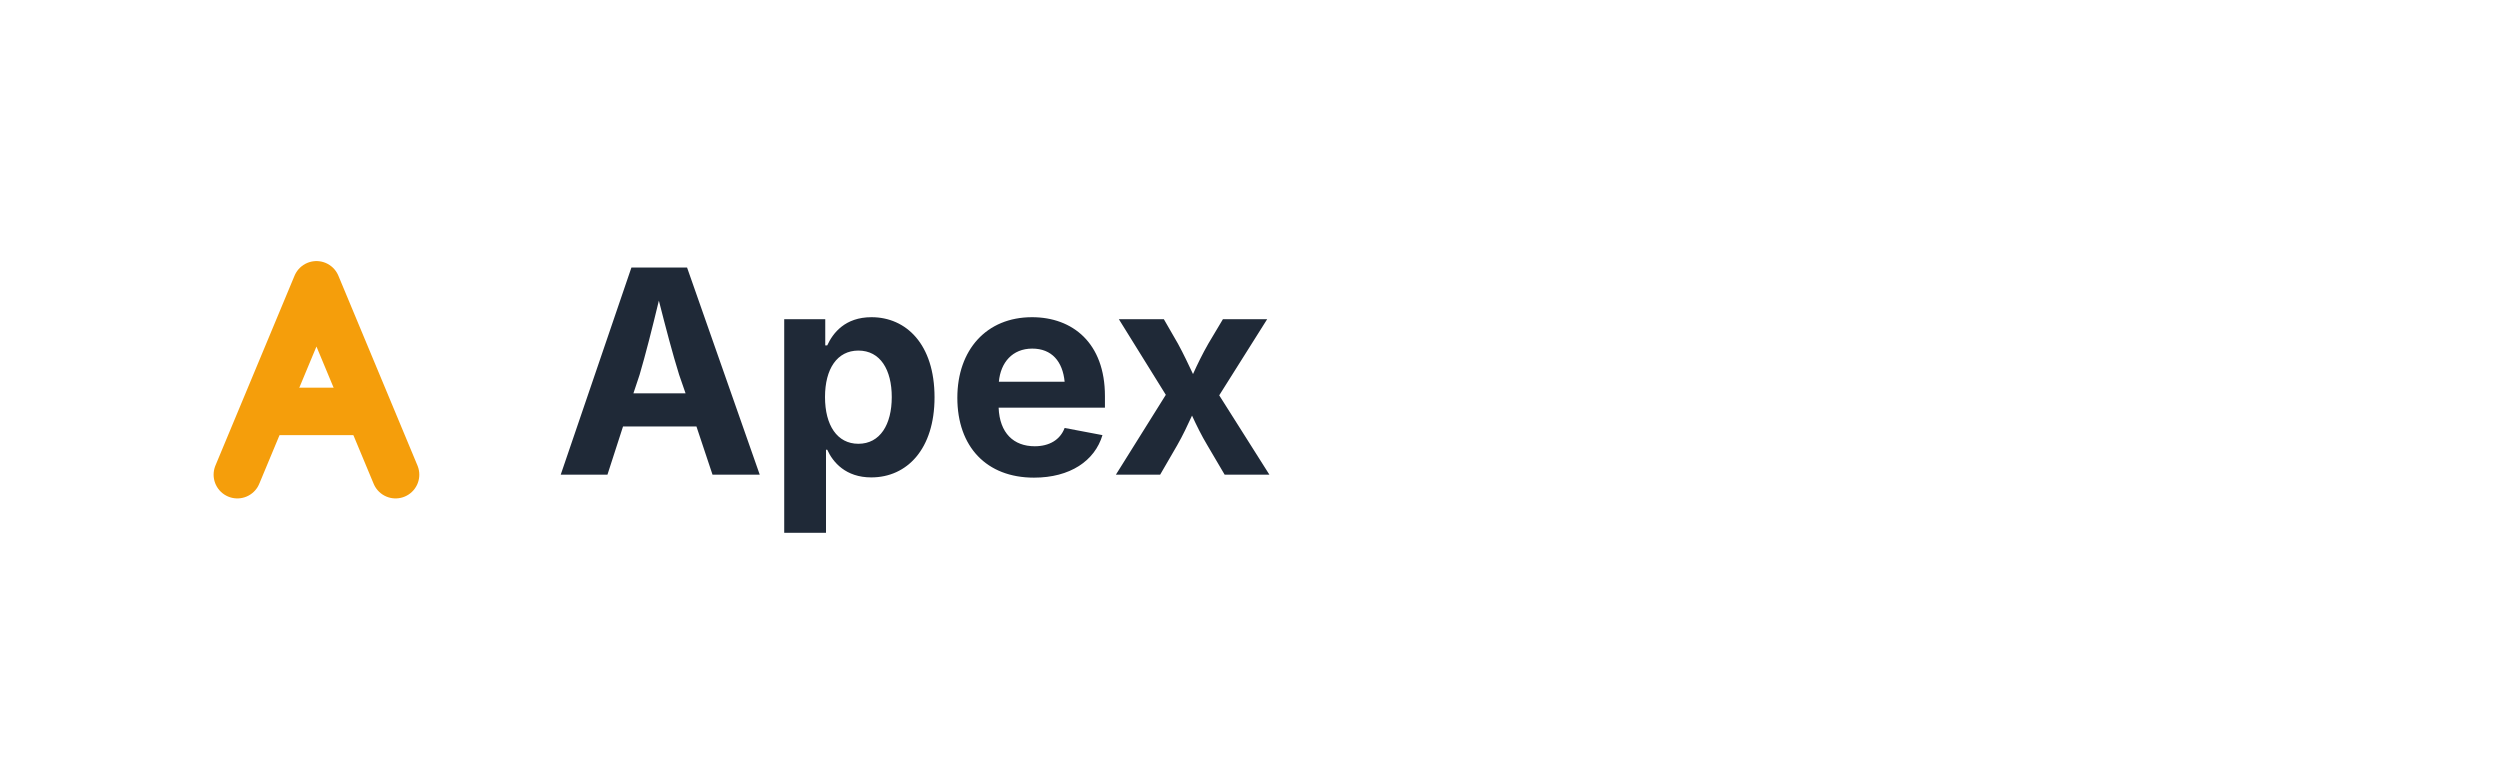
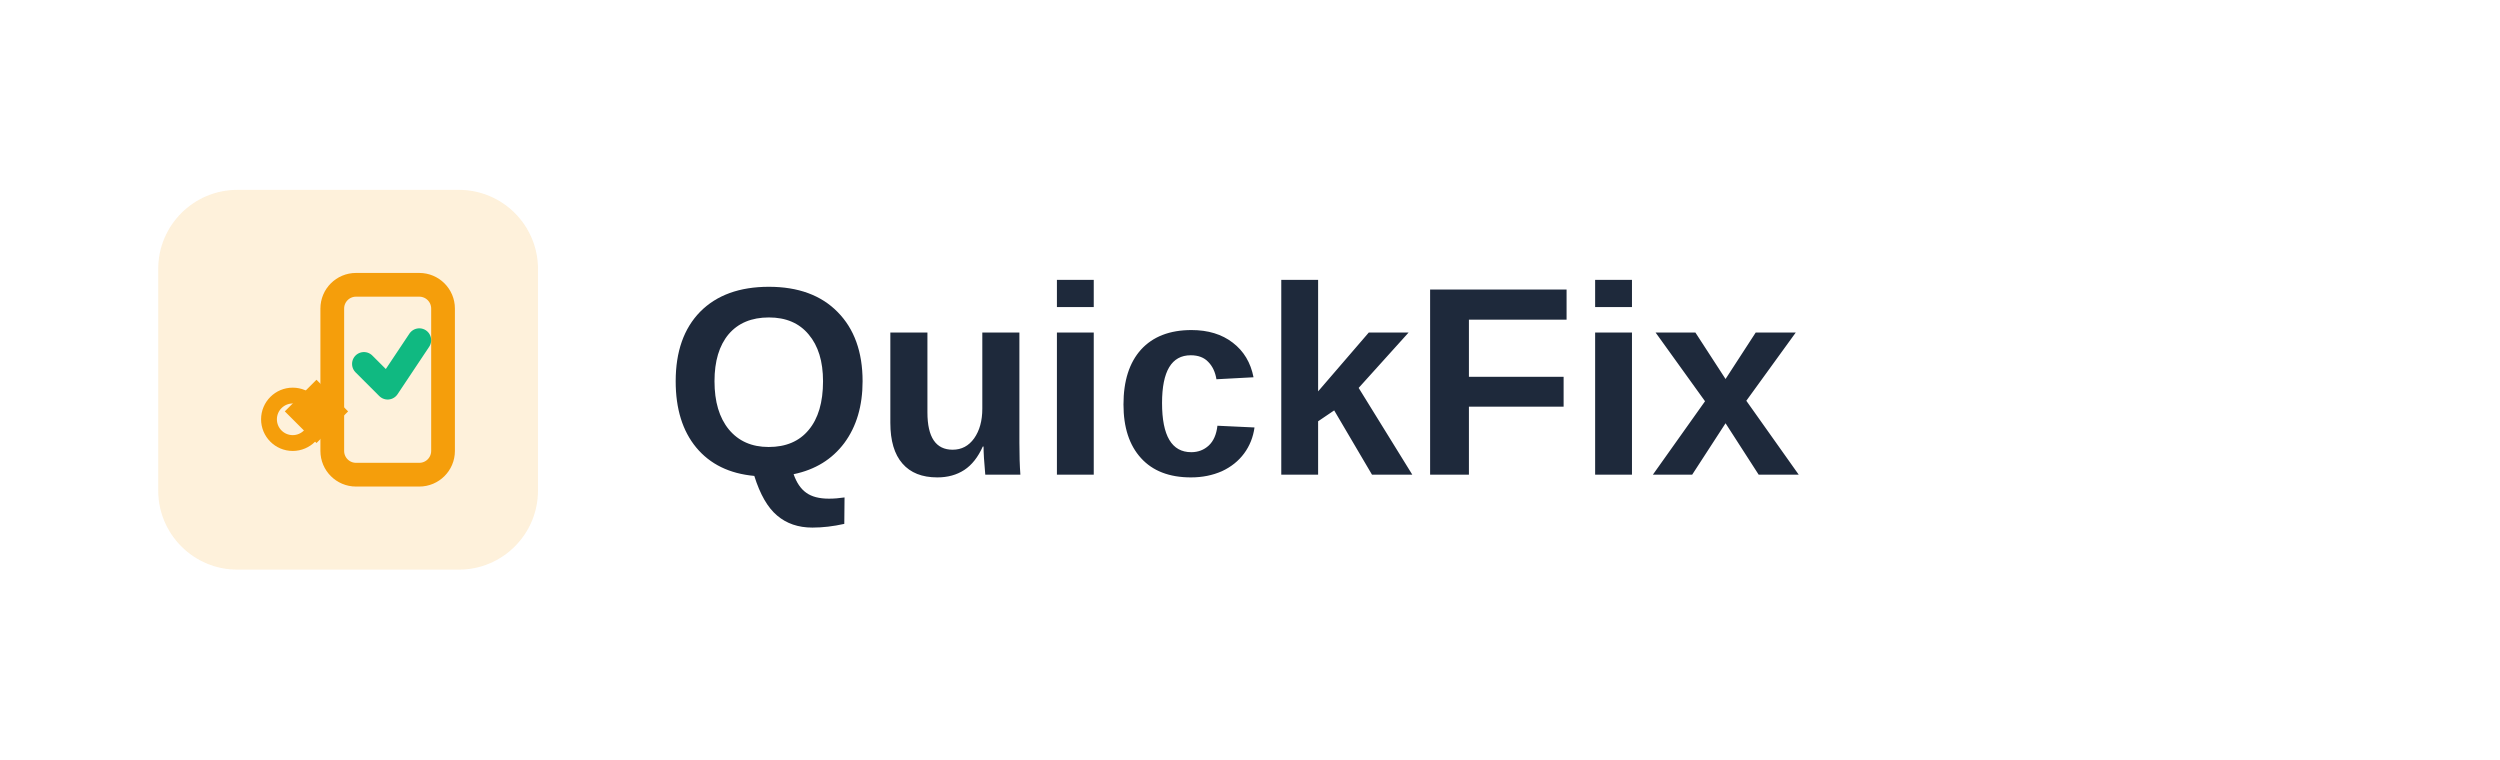
<svg xmlns="http://www.w3.org/2000/svg" width="158" height="48" viewBox="0 0 158 48">
-   <path d="M15 30 L20 18 L25 30" stroke="#F59E0B" stroke-width="3" fill="none" stroke-linecap="round" stroke-linejoin="round" />
-   <line x1="17" y1="26" x2="23" y2="26" stroke="#F59E0B" stroke-width="3" stroke-linecap="round" />
-   <text x="35" y="30" font-family="Inter, -apple-system, sans-serif" font-size="18" font-weight="700" fill="#1F2937">Apex</text>
+   <g transform="translate(10, 12)">
+     <rect x="0" y="0" width="24" height="24" rx="5" fill="#F59E0B" opacity="0.15" />
+     <g transform="translate(6, 6)">
+       <rect x="5" y="0" width="7" height="12" rx="1.5" fill="none" stroke="#F59E0B" stroke-width="1.5" />
+       <path d="M 2 8 L 4 10 L 6 8 L 4 6 Z" fill="#F59E0B" />
+       <circle cx="2.5" cy="8.5" r="1.5" fill="none" stroke="#F59E0B" stroke-width="1" />
+       <path d="M 7 5 L 8.5 6.5 L 10.5 3.5" stroke="#10B981" stroke-width="1.5" fill="none" stroke-linecap="round" stroke-linejoin="round" />
+     </g>
+   </g>
+   <text x="42" y="30" font-family="-apple-system, BlinkMacSystemFont, 'Segoe UI', Arial, sans-serif" font-size="17" font-weight="700" fill="#1E293B">QuickFix</text>
</svg>
